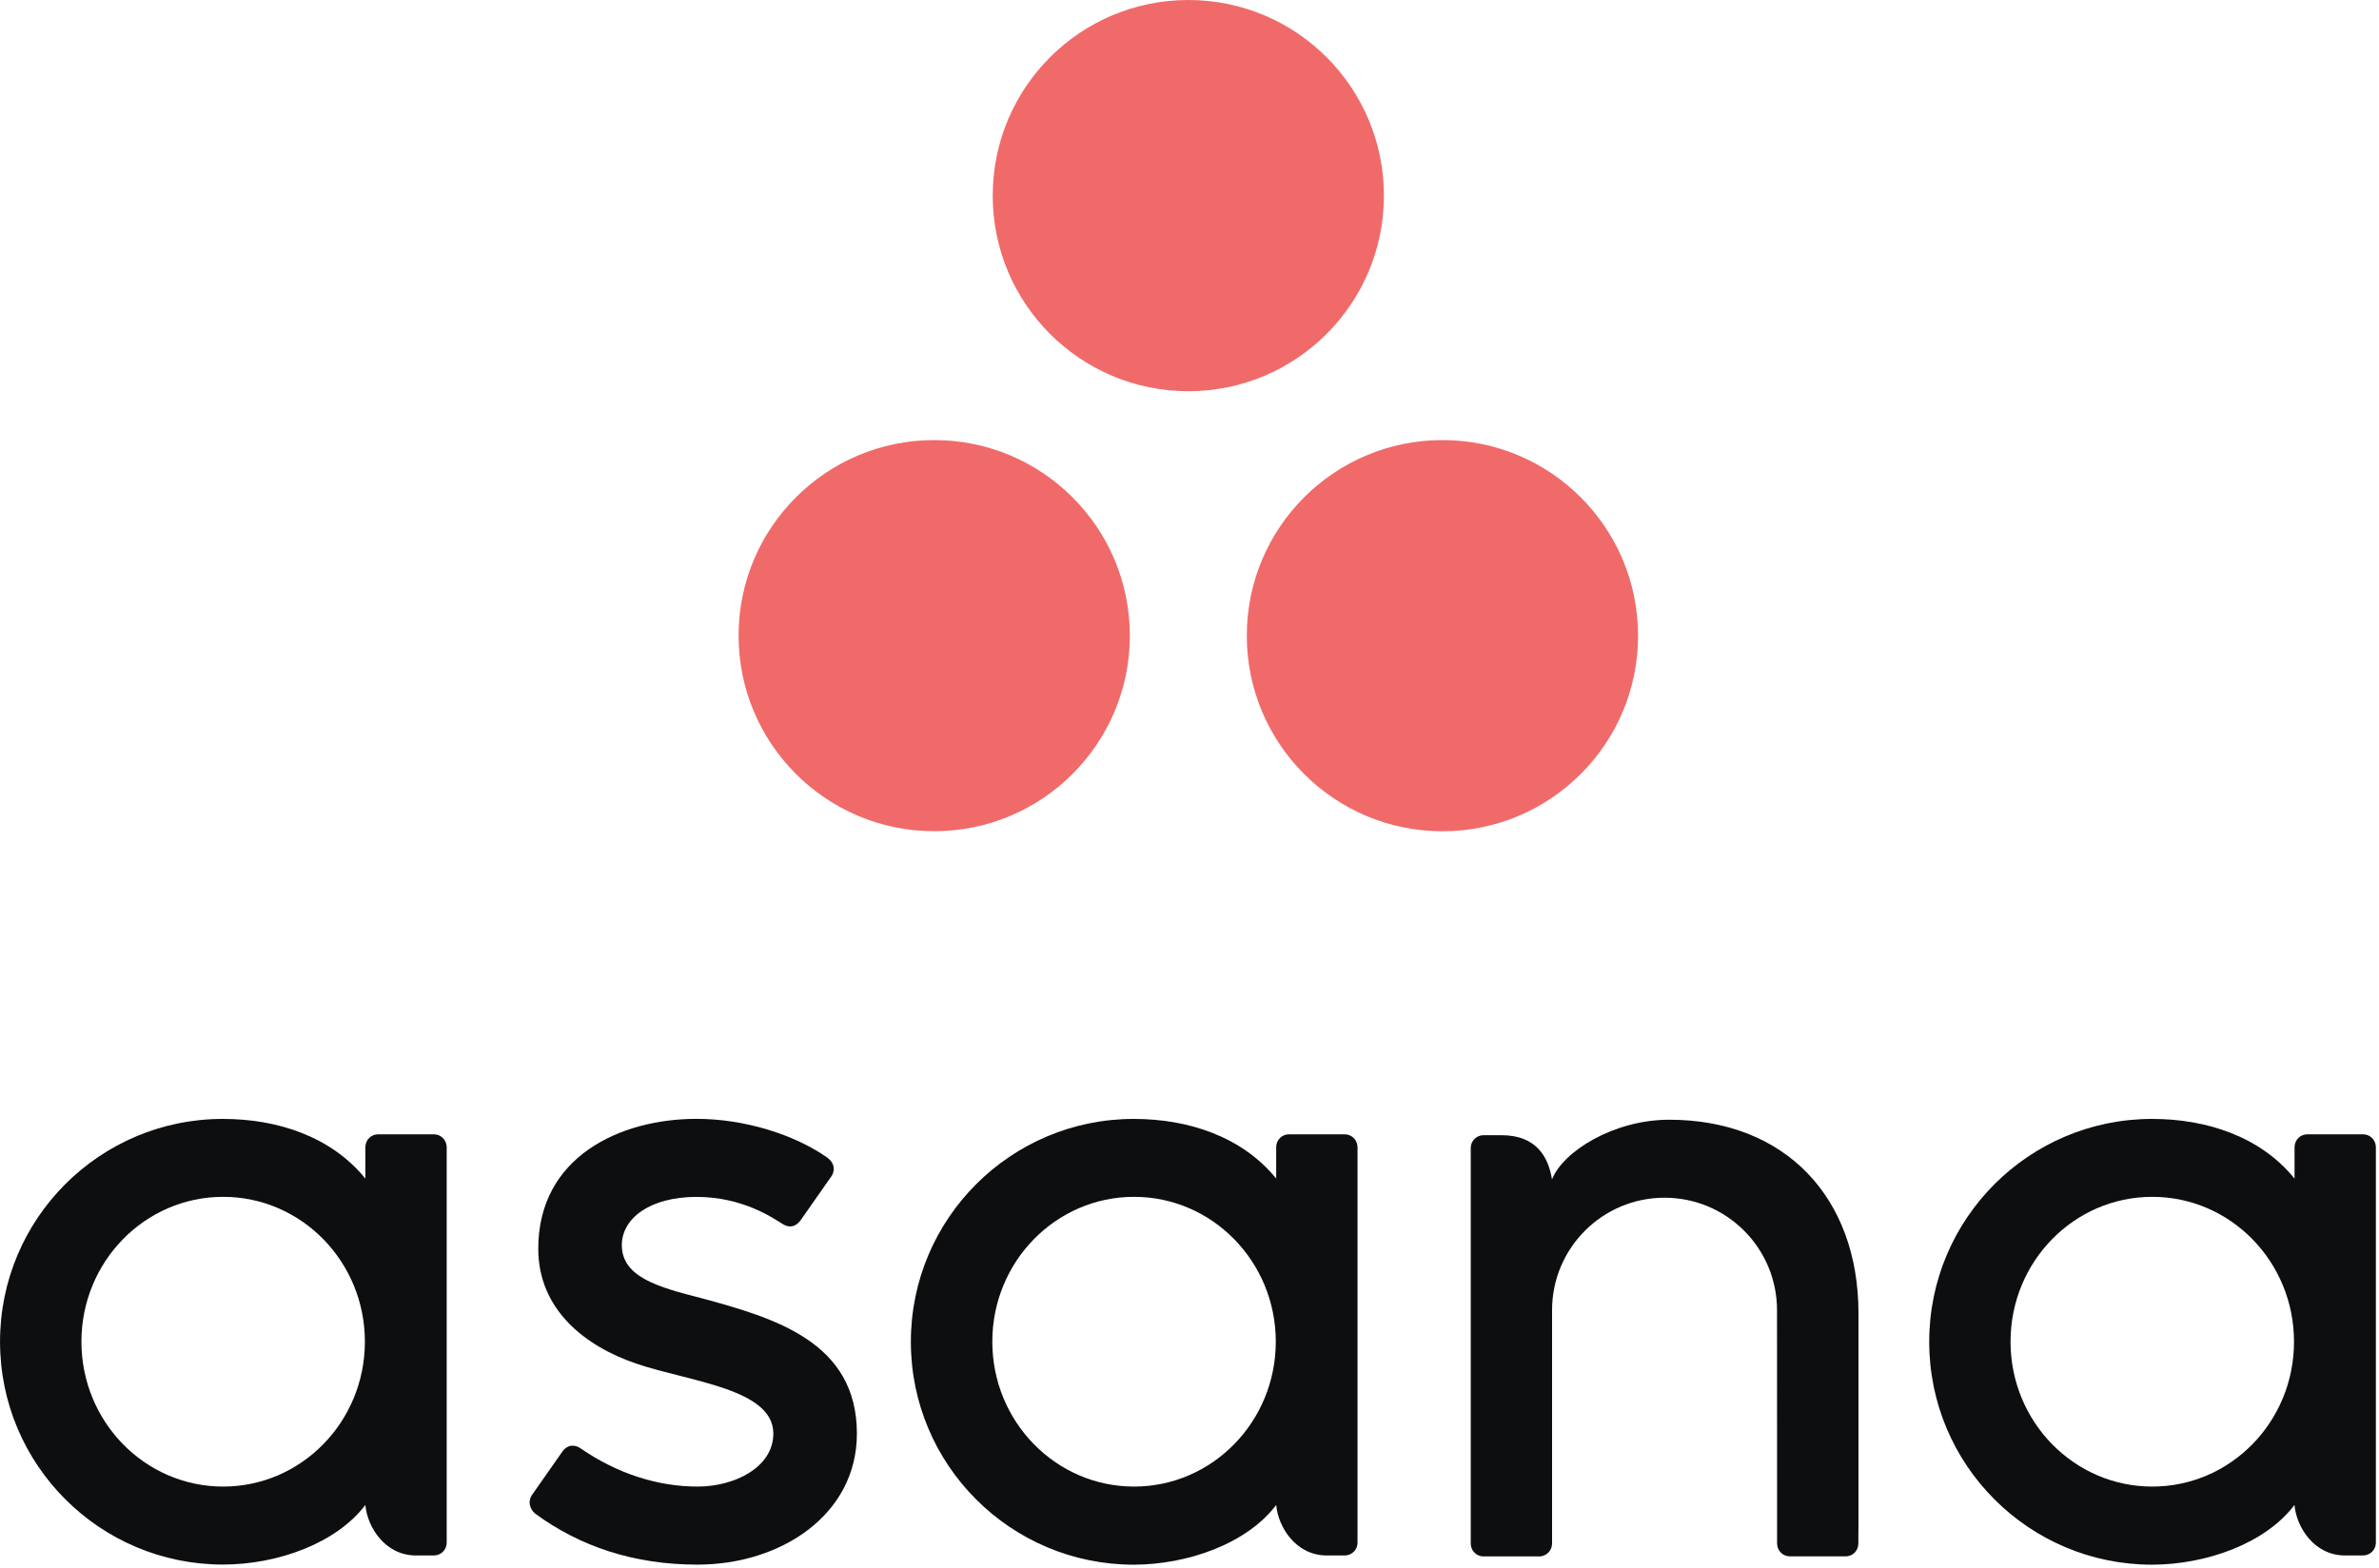
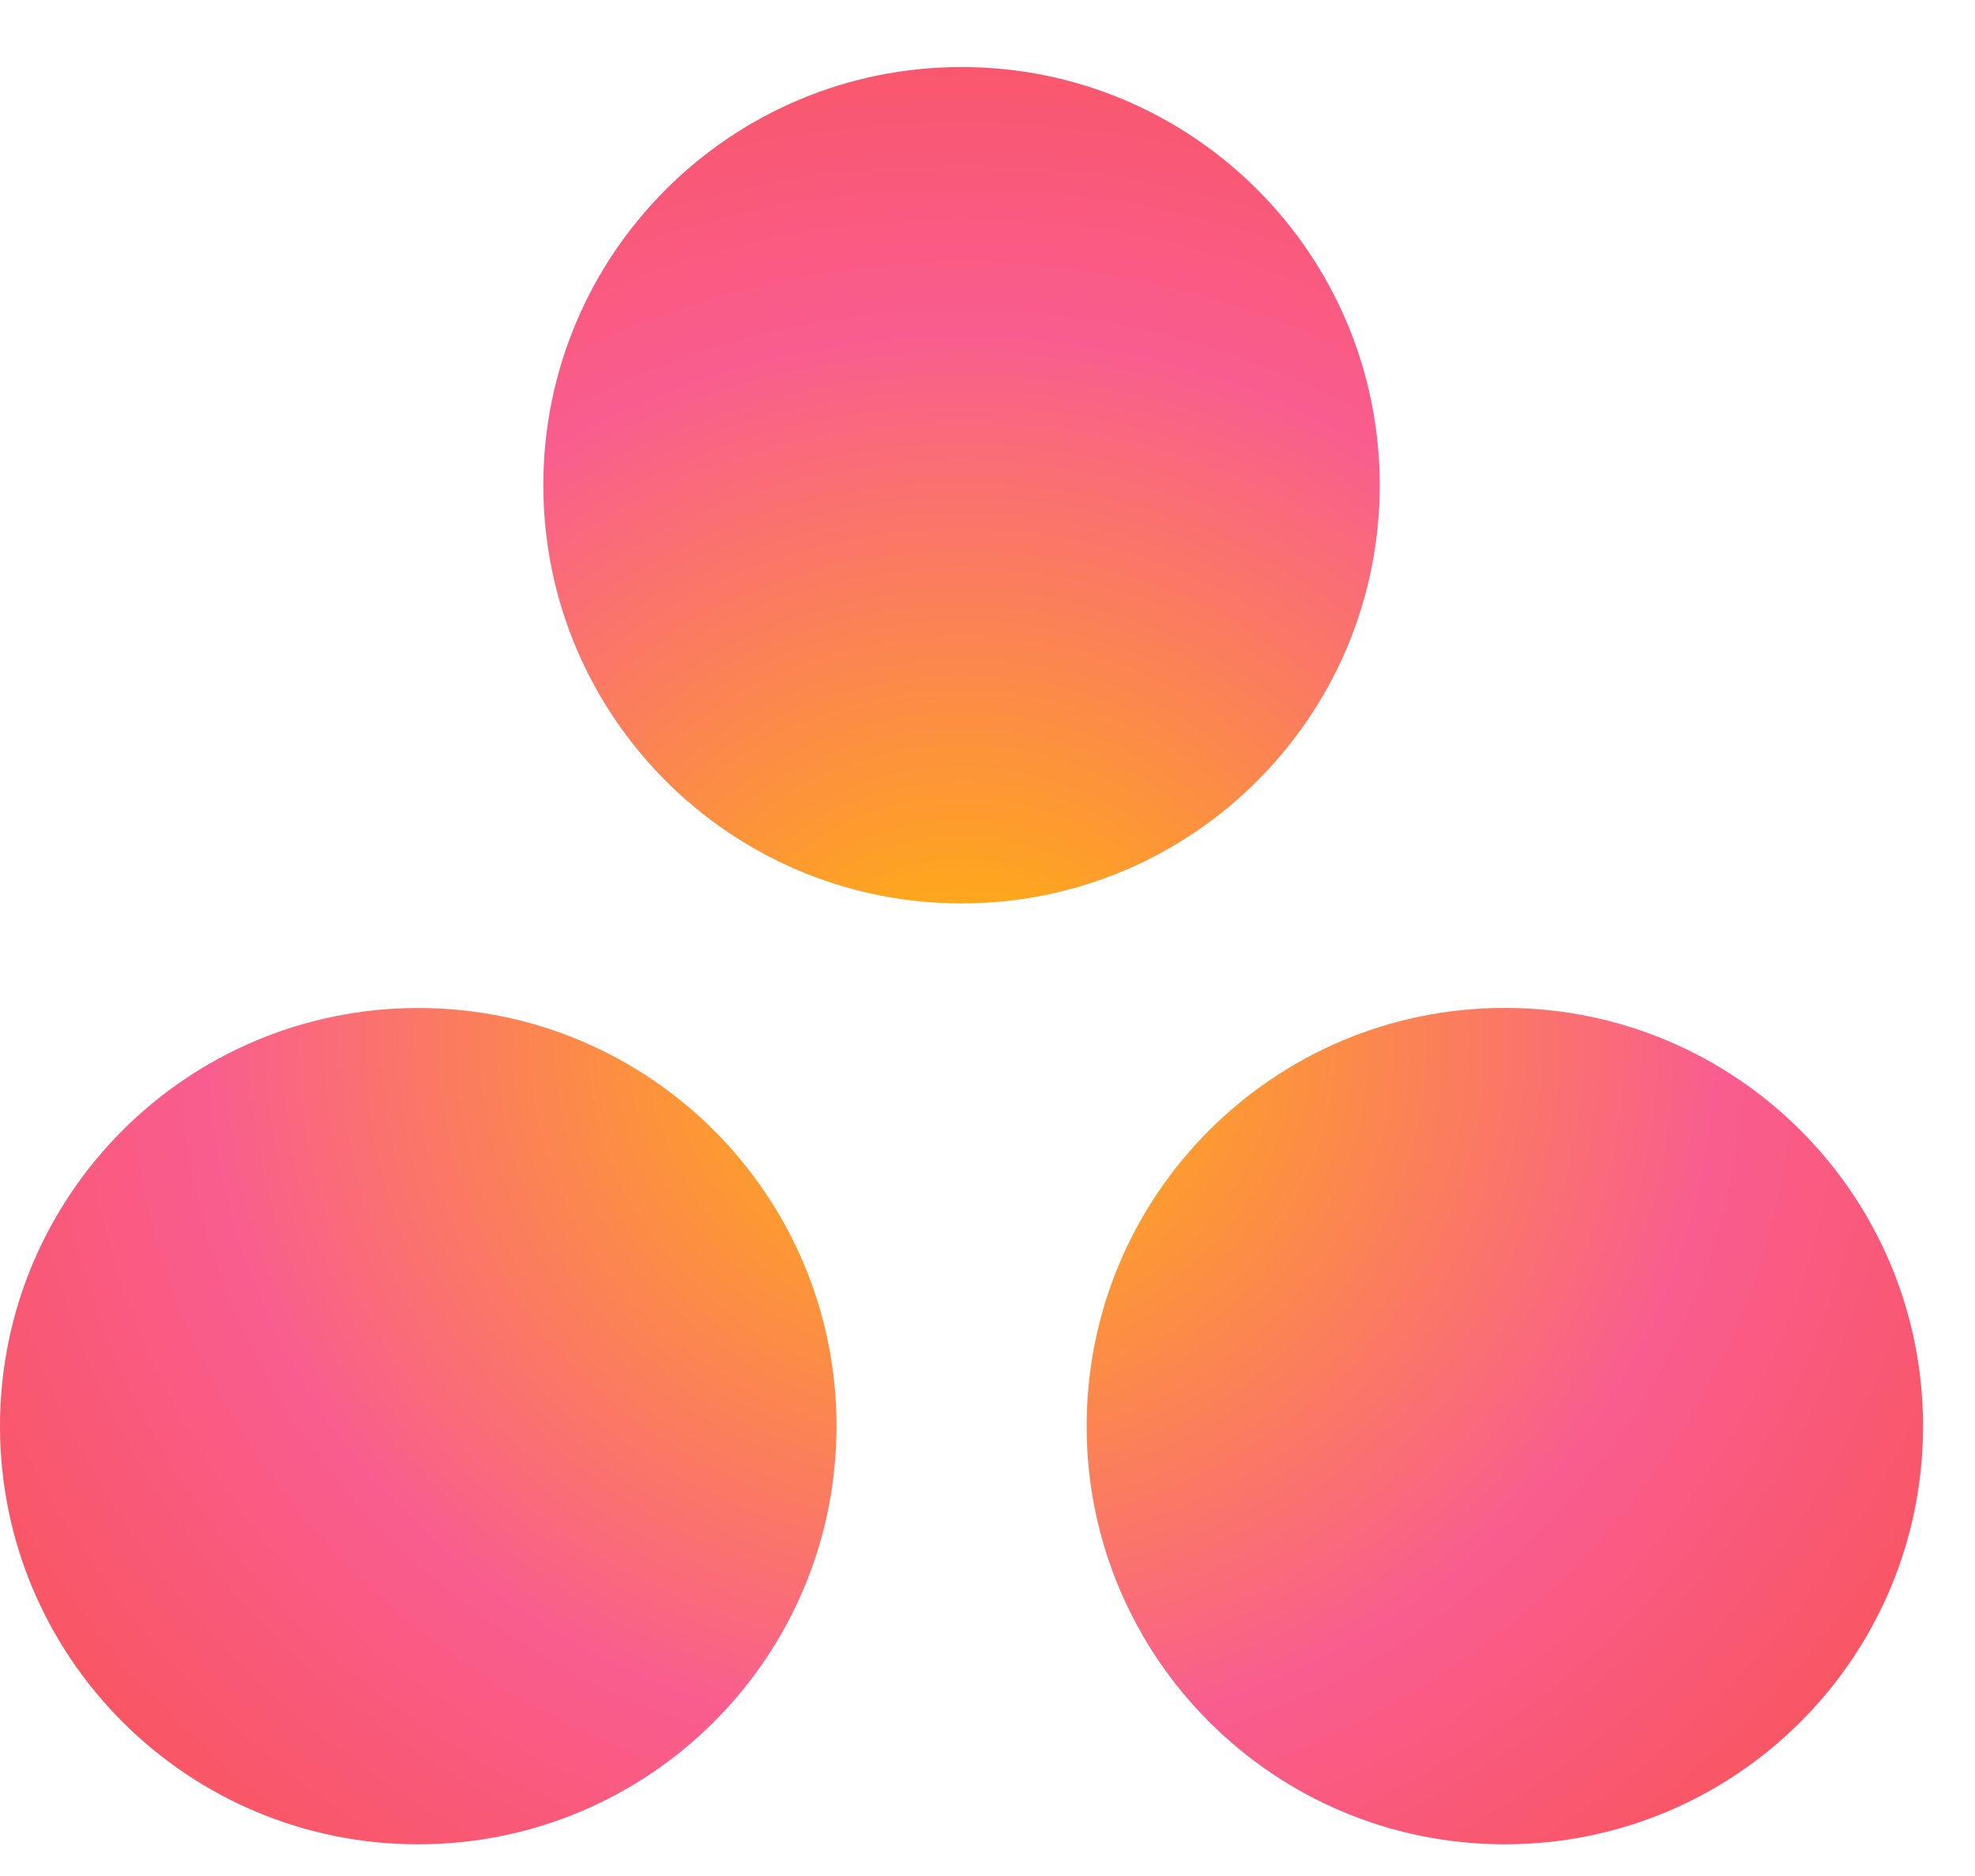
- <svg xmlns="http://www.w3.org/2000/svg" width="751" height="495" viewBox="0 0 751 495" fill="none">
-   <path d="M115.339 475.157C115.961 482.186 121.575 491.1 131.304 491.1H137.004C139.211 491.1 141.011 489.3 141.011 487.093V361.929H140.989C140.882 359.829 139.125 358.136 137.004 358.136H119.346C117.204 358.136 115.468 359.829 115.361 361.929H115.339V372.107C104.518 358.779 87.482 353.271 70.382 353.271C31.511 353.25 0.011 384.75 0.011 423.6C0.011 462.472 31.511 493.972 70.382 493.972C87.461 493.972 106.104 487.35 115.339 475.157ZM70.447 469.35C45.739 469.35 25.704 448.864 25.704 423.6C25.704 398.336 45.739 377.871 70.447 377.871C95.154 377.871 115.189 398.357 115.189 423.6C115.189 448.864 95.154 469.35 70.447 469.35Z" fill="#0D0E10" />
-   <path d="M402.868 475.157C403.489 482.186 409.103 491.1 418.832 491.1H424.532C426.739 491.1 428.539 489.3 428.539 487.093V361.929H428.518C428.411 359.829 426.653 358.136 424.532 358.136H406.875C404.732 358.136 402.996 359.829 402.868 361.929V361.929V372.107C392.046 358.779 375.011 353.271 357.911 353.271C319.061 353.271 287.539 384.771 287.539 423.643C287.539 462.514 319.039 494.014 357.911 494.014C375.011 493.971 393.653 487.35 402.868 475.157ZM357.996 469.35C333.289 469.35 313.253 448.864 313.253 423.6C313.253 398.336 333.289 377.871 357.996 377.871C382.703 377.871 402.739 398.357 402.739 423.6C402.739 448.864 382.703 469.35 357.996 469.35Z" fill="#0D0E10" />
-   <path d="M724.319 475.157C724.94 482.186 730.555 491.1 740.283 491.1H745.983C748.19 491.1 750.012 489.3 750.012 487.093V361.929H749.99C749.883 359.829 748.126 358.136 746.005 358.136H728.347C726.205 358.136 724.469 359.829 724.362 361.929H724.34V372.107C713.519 358.779 696.483 353.271 679.383 353.271C640.512 353.271 609.012 384.771 609.012 423.643C609.012 462.514 640.512 494.014 679.383 494.014C696.462 493.971 715.083 487.35 724.319 475.157ZM679.426 469.35C654.719 469.35 634.683 448.864 634.683 423.6C634.683 398.336 654.719 377.871 679.426 377.871C704.133 377.871 724.169 398.357 724.169 423.6C724.19 448.864 704.155 469.35 679.426 469.35Z" fill="#0D0E10" />
-   <path d="M586.683 479.444V414.665C586.683 378.151 563.647 353.529 526.918 353.529C509.39 353.529 493.34 363.579 489.933 372.386C488.84 365.572 485.218 358.415 474.011 358.415H468.29C466.083 358.415 464.283 360.215 464.283 362.444V475.458V475.479V487.393V487.608H464.304C464.411 489.708 466.168 491.401 468.29 491.401H480.247H485.947C486.226 491.401 486.483 491.379 486.74 491.315C486.847 491.293 486.976 491.251 487.083 491.208C487.211 491.165 487.34 491.143 487.468 491.079C487.618 491.015 487.768 490.929 487.918 490.843C487.983 490.801 488.068 490.758 488.133 490.715C488.304 490.608 488.476 490.458 488.626 490.329C488.647 490.308 488.69 490.286 488.711 490.265C488.883 490.093 489.054 489.901 489.183 489.708C489.633 489.108 489.89 488.379 489.933 487.586H489.954V487.372V479.422V477.343V413.658C489.954 394.051 505.854 378.151 525.461 378.151C545.068 378.151 560.968 394.051 560.968 413.658L560.99 475.458V475.436C560.99 475.501 560.99 475.543 560.99 475.608V487.372V487.586H561.011C561.118 489.686 562.876 491.379 564.997 491.379H576.954H582.654C582.933 491.379 583.19 491.358 583.447 491.293C583.554 491.272 583.64 491.229 583.747 491.208C583.897 491.165 584.047 491.122 584.175 491.079C584.325 491.015 584.454 490.929 584.583 490.865C584.668 490.822 584.754 490.779 584.84 490.736C585.011 490.629 585.161 490.501 585.29 490.372C585.333 490.329 585.375 490.308 585.397 490.286C585.568 490.115 585.718 489.943 585.847 489.772C585.847 489.751 585.868 489.751 585.868 489.729C586.297 489.129 586.576 488.401 586.618 487.629H586.64V487.415L586.683 479.444Z" fill="#0D0E10" />
-   <path d="M183.182 457.221C194.968 465.386 207.825 469.35 220.189 469.35C231.954 469.35 244.125 463.243 244.125 452.614C244.125 438.429 217.597 436.221 200.947 430.564C184.275 424.907 169.918 413.186 169.918 394.243C169.918 365.229 195.761 353.25 219.889 353.25C235.168 353.25 250.939 358.286 261.182 365.507C264.697 368.186 262.554 371.25 262.554 371.25L252.782 385.2C251.689 386.764 249.761 388.136 247.018 386.421C244.254 384.729 234.611 377.893 219.889 377.893C205.168 377.893 196.297 384.686 196.297 393.107C196.297 403.221 207.825 406.393 221.325 409.843C244.854 416.186 270.504 423.814 270.504 452.636C270.504 478.2 246.589 493.993 220.168 493.993C200.132 493.993 183.097 488.293 168.804 477.793C165.825 474.814 167.904 472.05 167.904 472.05L177.611 458.186C179.604 455.571 182.089 456.471 183.182 457.221Z" fill="#0D0E10" />
-   <path d="M436.875 61.757C436.875 95.85 409.232 123.514 375.139 123.514C341.025 123.514 313.382 95.871 313.382 61.757C313.382 27.643 341.025 0 375.139 0C409.232 0 436.875 27.643 436.875 61.757ZM294.91 138.943C260.818 138.943 233.153 166.586 233.153 200.679C233.153 234.771 260.796 262.436 294.91 262.436C329.025 262.436 356.668 234.793 356.668 200.679C356.668 166.586 329.025 138.943 294.91 138.943ZM455.346 138.943C421.232 138.943 393.589 166.586 393.589 200.7C393.589 234.814 421.232 262.457 455.346 262.457C489.439 262.457 517.103 234.814 517.103 200.7C517.103 166.586 489.46 138.943 455.346 138.943Z" fill="#F06A6A" />
+ <svg xmlns="http://www.w3.org/2000/svg" width="20" height="19" viewBox="0 0 20 19" fill="none">
+   <path d="M15.239 10.208C12.9 10.208 11.004 12.104 11.004 14.444C11.004 16.783 12.9 18.679 15.239 18.679C17.578 18.679 19.474 16.783 19.474 14.444C19.474 12.104 17.578 10.208 15.239 10.208ZM4.235 10.209C1.896 10.209 0 12.104 0 14.444C0 16.783 1.896 18.679 4.235 18.679C6.574 18.679 8.471 16.783 8.471 14.444C8.471 12.104 6.574 10.209 4.235 10.209H4.235ZM13.972 4.914C13.972 7.253 12.076 9.15 9.737 9.15C7.398 9.15 5.502 7.253 5.502 4.914C5.502 2.575 7.398 0.679 9.737 0.679C12.076 0.679 13.972 2.575 13.972 4.914H13.972Z" fill="url(#paint0_radial)" />
+   <defs>
+     <radialGradient id="paint0_radial" cx="0" cy="0" r="1" gradientUnits="userSpaceOnUse" gradientTransform="translate(9.73963 10.5277) scale(12.9113 11.934)">
+       <stop stop-color="#FFB900" />
+       <stop offset="0.6" stop-color="#F95D8F" />
+       <stop offset="0.999" stop-color="#F95353" />
+     </radialGradient>
+   </defs>
</svg>
